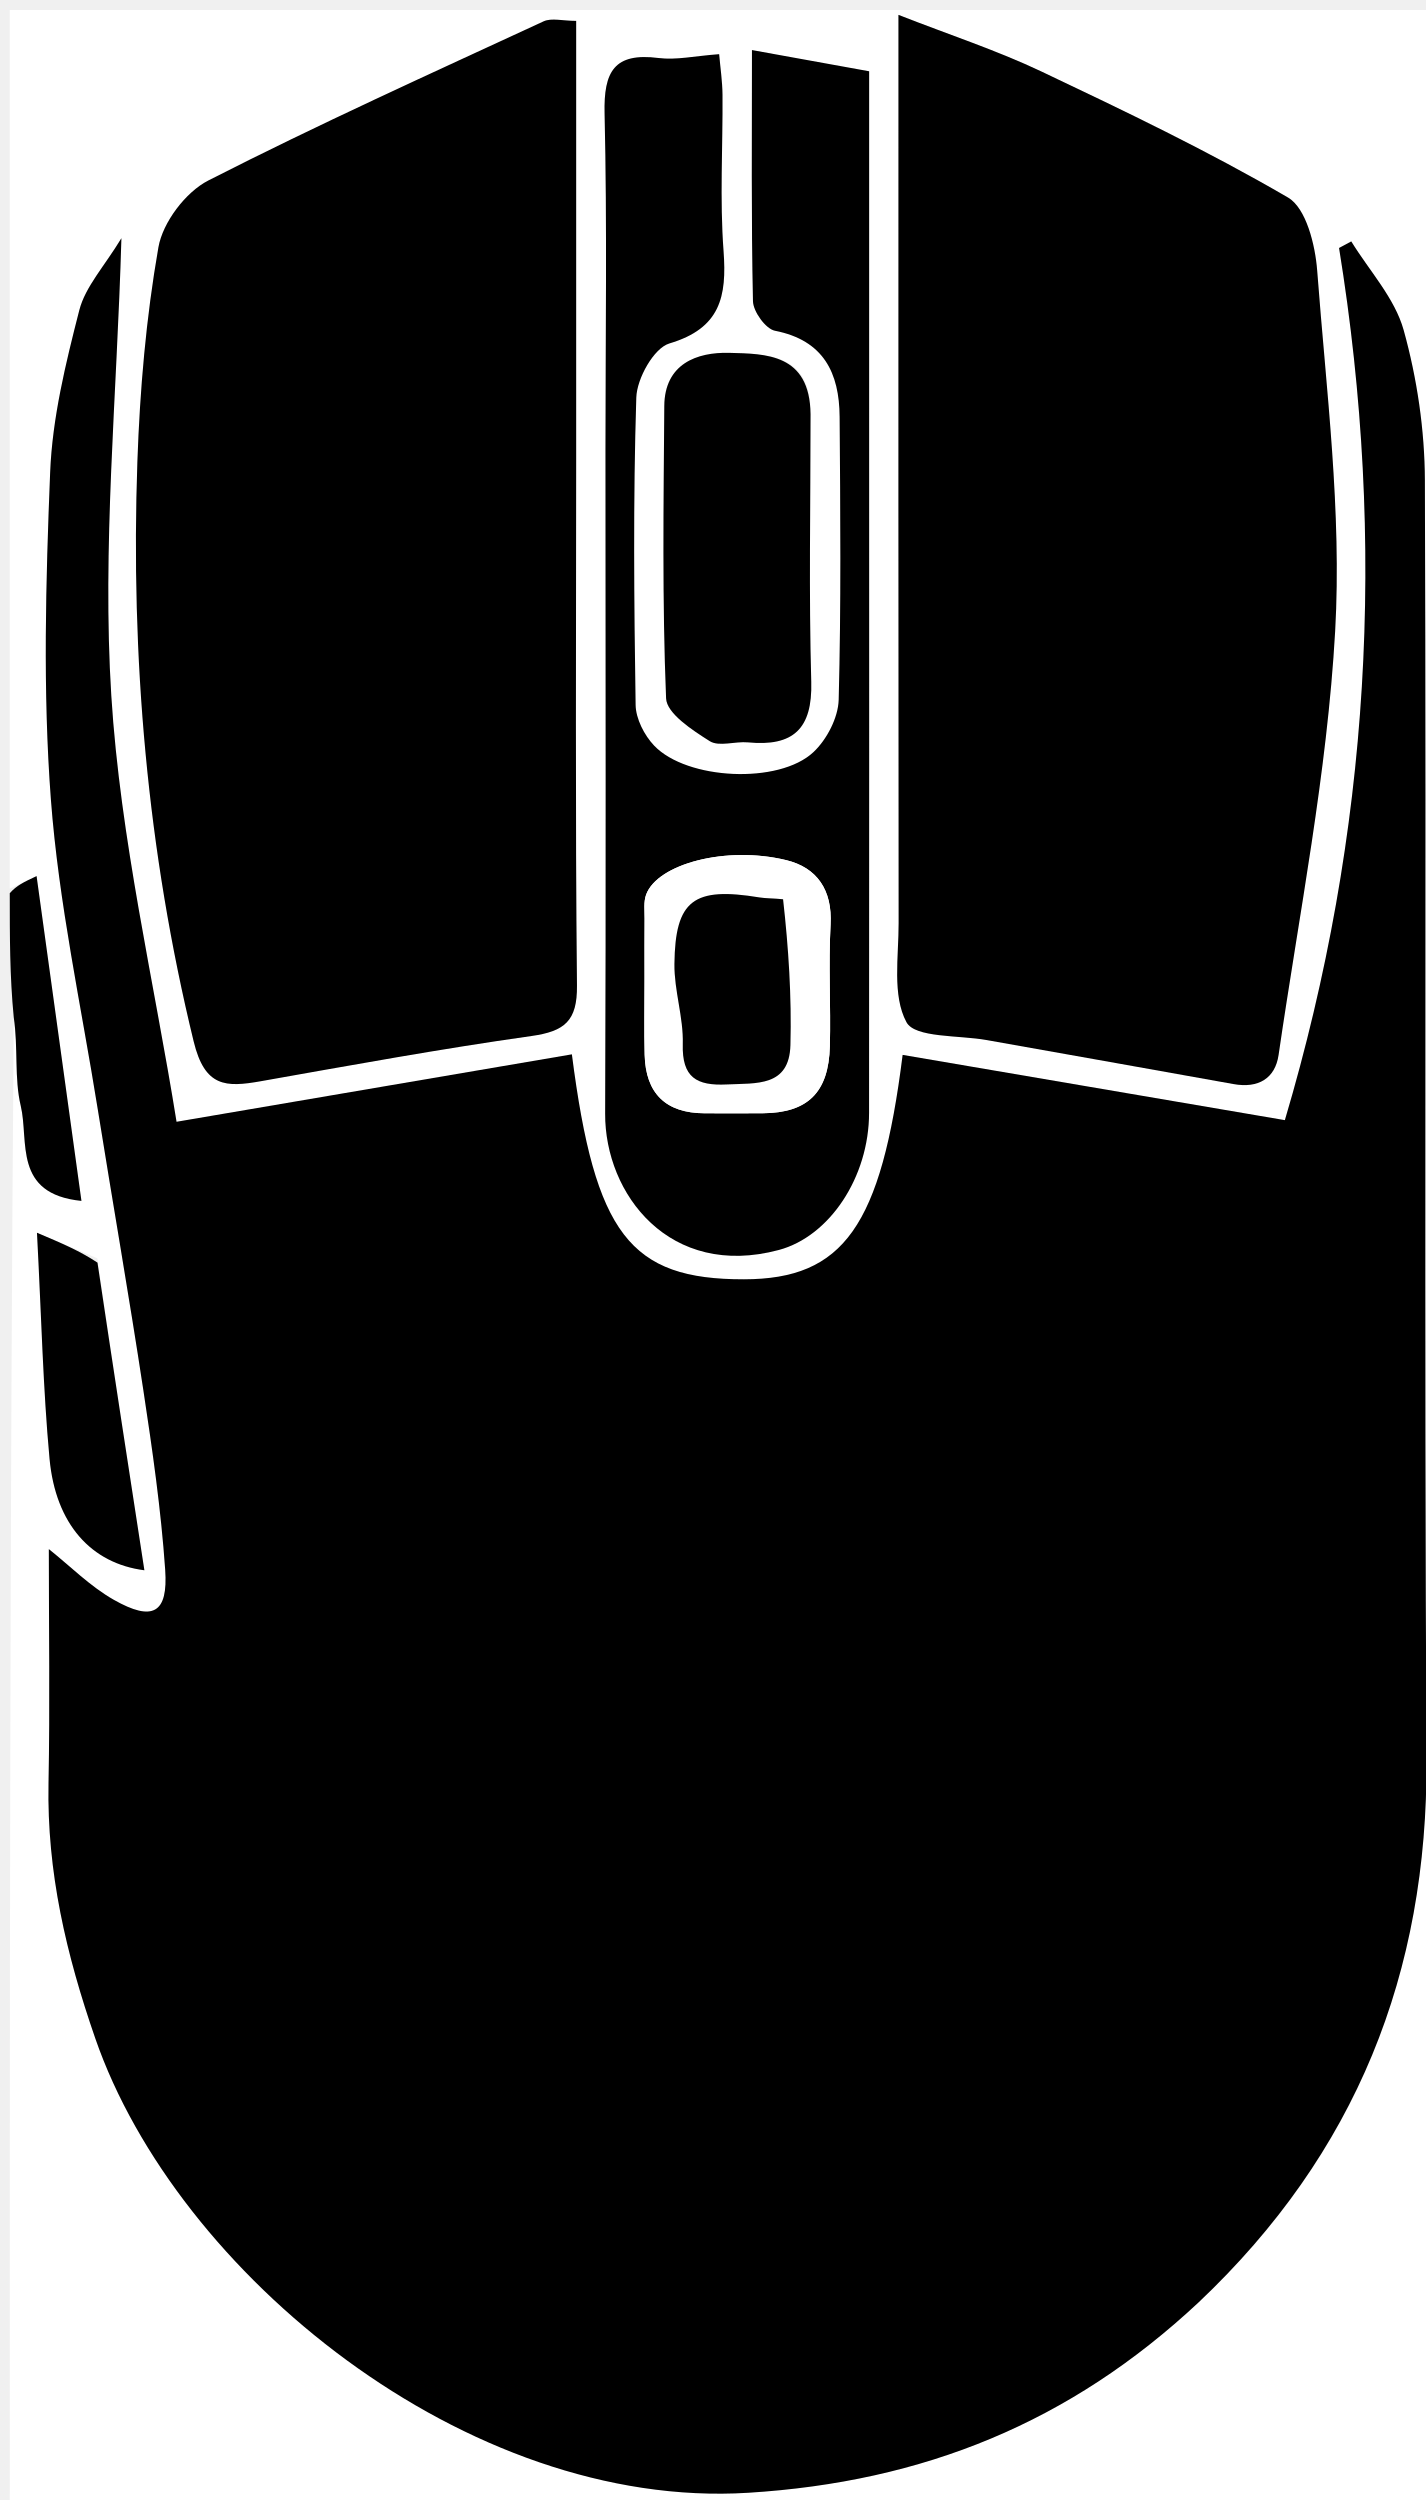
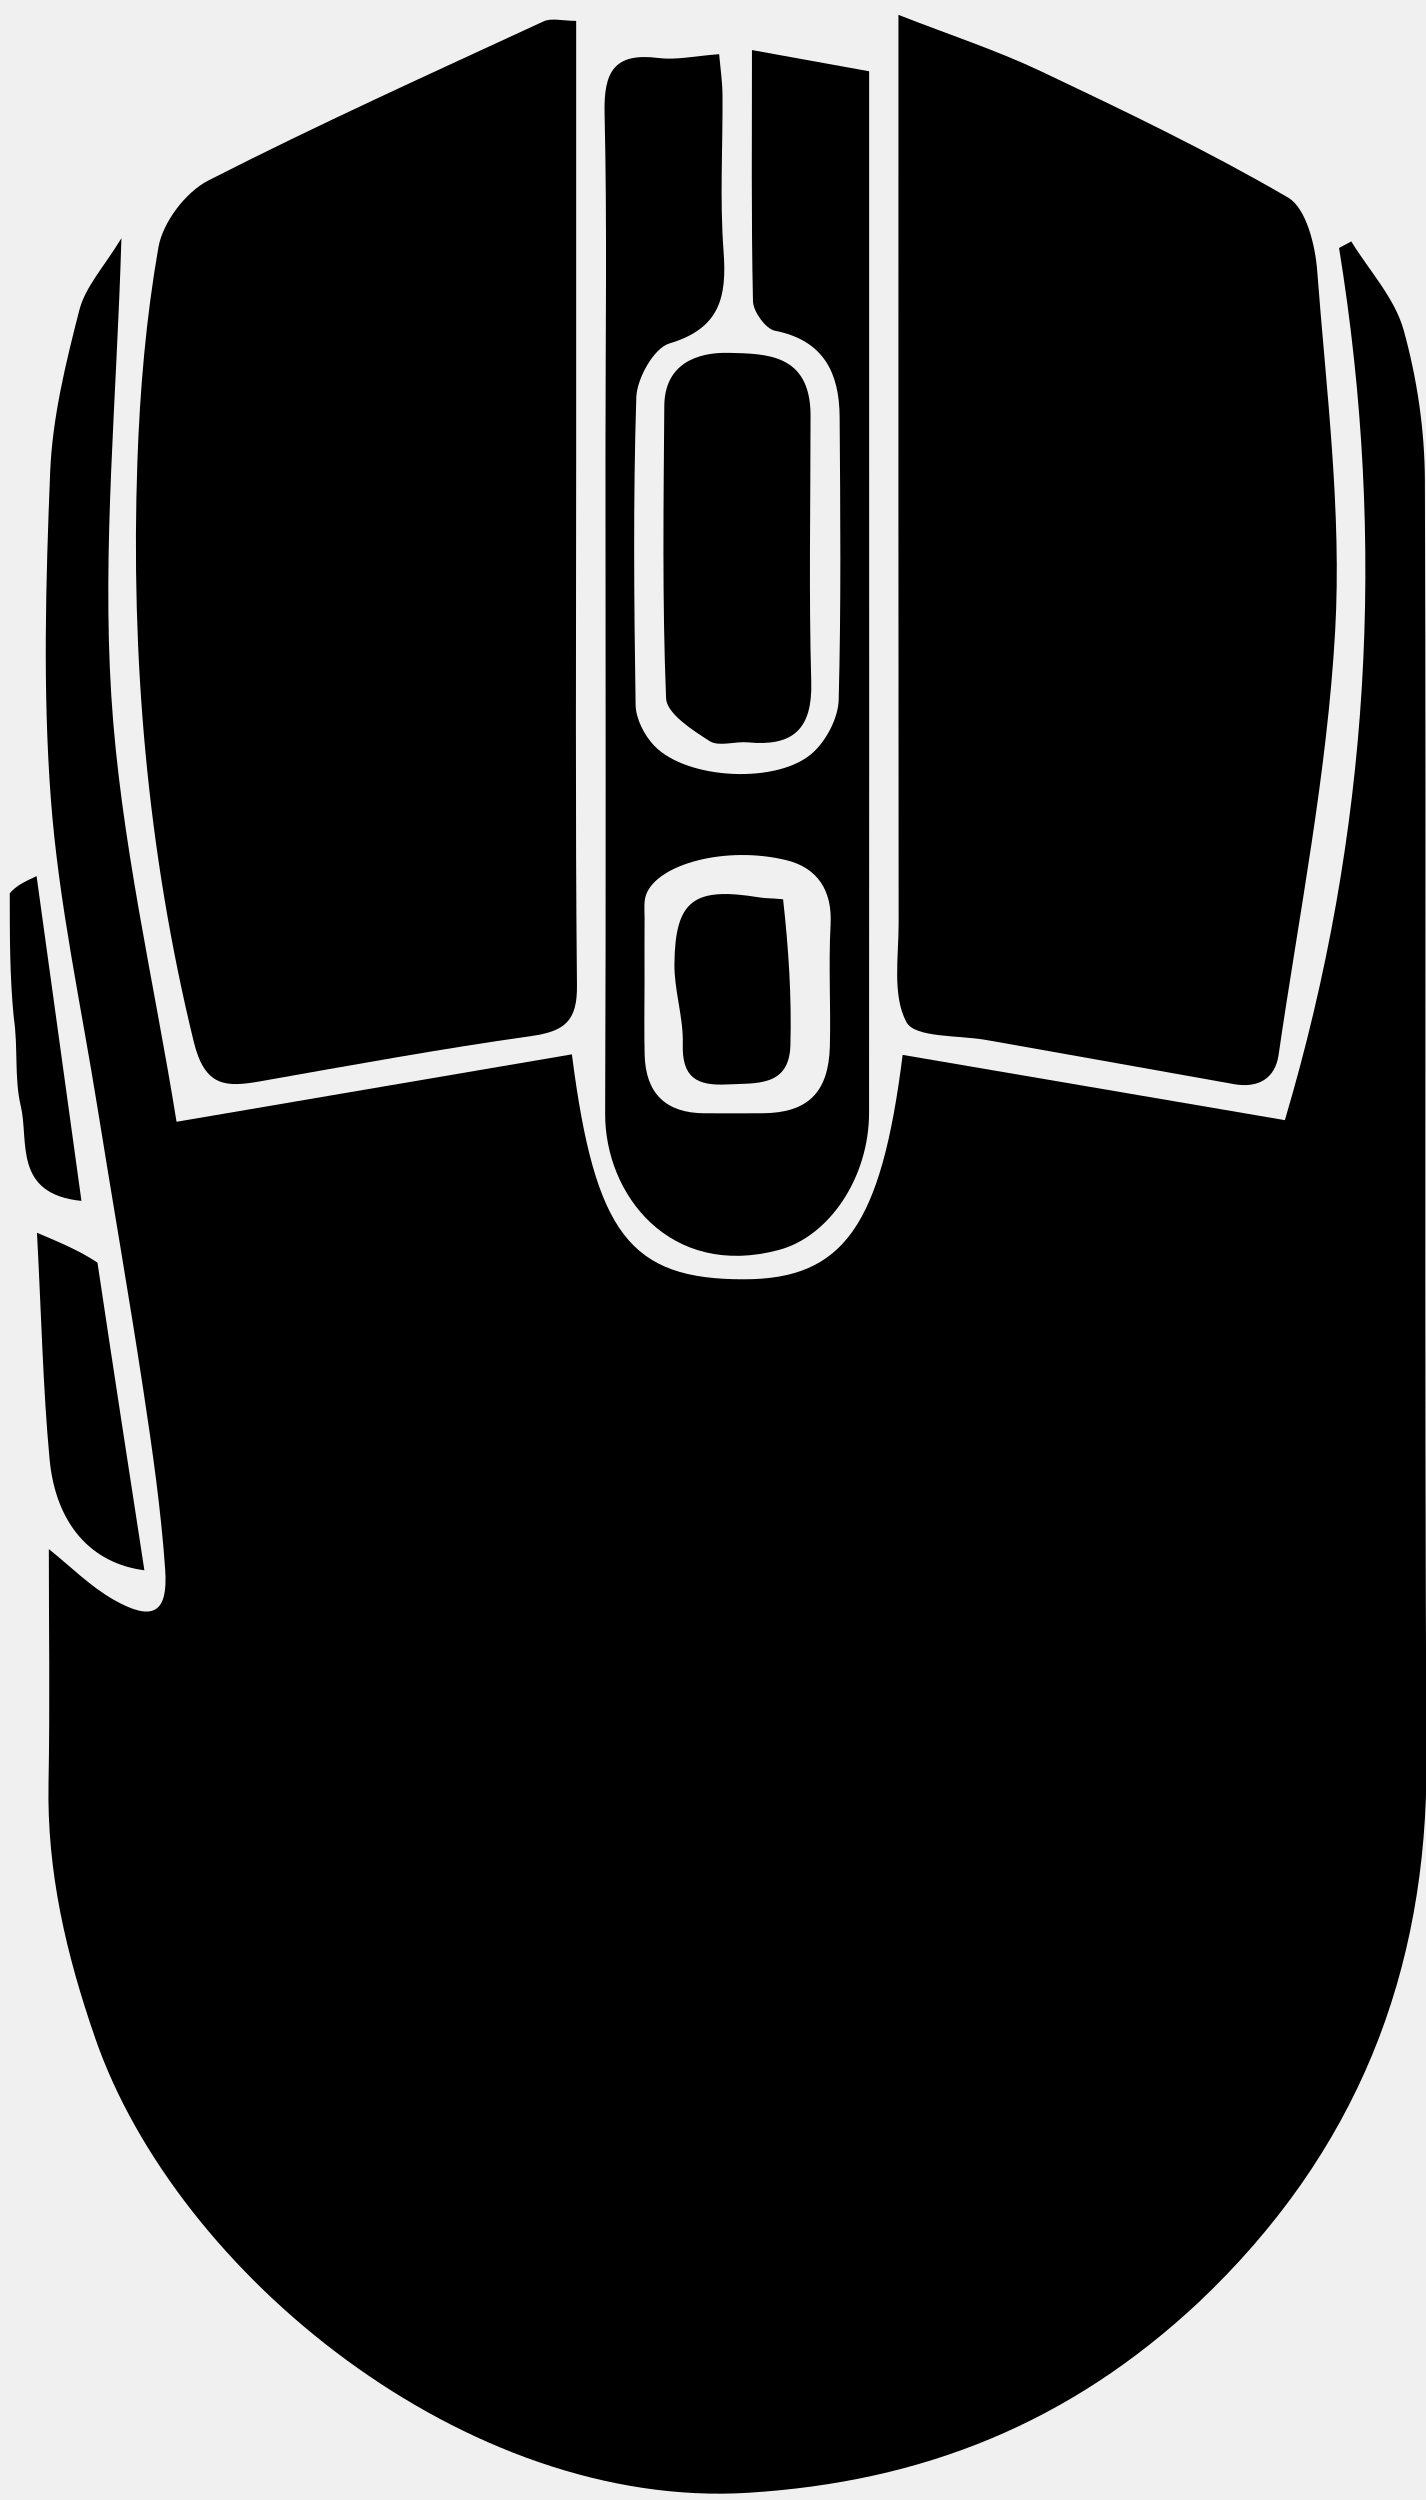
<svg xmlns="http://www.w3.org/2000/svg" version="1.1" id="Layer_1" x="0px" y="0px" width="100%" viewBox="0 0 146 256" enable-background="new 0 0 146 256" xml:space="preserve">
-   <path fill="#FFFFFF" opacity="1" stroke="none" d=" M1,91   C1,61.017 1,31.033 1,1.025   C49.623,1.025 98.246,1.025 146.935,1.025   C146.935,86.243 146.935,171.485 146.935,256.864   C98.451,256.864 49.902,256.864 1,256.864   C1,206.313 1,155.625 1.406,104.632   C1.875,107.308 1.448,110.406 2.124,113.241   C2.985,116.845 1.302,122.262 8.34,122.973   C6.799,111.819 5.293,100.909 3.746,89.712   C2.422,90.333 1.711,90.667 1,91  M122.991,235.513   C138.885,220.479 146.2,202.027 146.074,180.156   C145.824,136.5 146.069,92.841 145.908,49.184   C145.889,44.039 145.111,38.758 143.735,33.805   C142.826,30.532 140.217,27.731 138.369,24.719   C137.952,24.944 137.535,25.168 137.119,25.393   C142.011,55.581 140.295,85.3 131.57,114.703   C118.091,112.402 105.264,110.212 92.43,108.021   C90.231,125.572 86.377,130.985 76.185,131.001   C64.504,131.019 60.923,126.379 58.56,107.964   C45.546,110.184 32.542,112.402 18.078,114.87   C15.774,100.486 12.317,85.939 11.397,71.233   C10.447,56.056 11.965,40.725 12.433,24.391   C10.7,27.262 8.739,29.346 8.118,31.773   C6.725,37.213 5.358,42.797 5.135,48.369   C4.688,59.515 4.372,70.741 5.209,81.843   C6.01,92.48 8.317,103.006 10.007,113.574   C11.542,123.168 13.221,132.74 14.677,142.346   C15.603,148.457 16.49,154.596 16.916,160.755   C17.223,165.211 15.64,166.081 11.653,163.82   C9.22,162.44 7.181,160.363 5,158.627   C5,166.608 5.121,174.618 4.968,182.624   C4.795,191.682 6.772,200.115 9.76,208.738   C18.092,232.788 47.799,257.049 76.617,255.26   C94.562,254.147 109.565,248.081 122.991,235.513  M59,46.5   C59,31.714 59,16.928 59,2.139   C57.613,2.139 56.473,1.811 55.659,2.188   C44.164,7.508 32.611,12.724 21.336,18.481   C19.01,19.668 16.668,22.77 16.222,25.32   C14.958,32.541 14.324,39.922 14.068,47.262   C13.371,67.291 15.072,87.089 19.833,106.649   C20.972,111.33 23.122,111.351 26.679,110.722   C35.911,109.088 45.14,107.398 54.42,106.088   C57.815,105.608 59.119,104.556 59.082,100.928   C58.902,83.12 59,65.31 59,46.5  M92,8.631   C92,37.26 91.984,65.889 92.02,94.517   C92.025,97.968 91.346,101.937 92.823,104.674   C93.696,106.292 98.176,105.989 101.042,106.503   C109.466,108.014 117.897,109.484 126.318,111.01   C128.851,111.469 130.577,110.432 130.927,108.025   C133.029,93.58 135.9,79.165 136.719,64.639   C137.41,52.397 135.807,40.006 134.879,27.706   C134.681,25.083 133.747,21.309 131.892,20.227   C123.733,15.472 115.178,11.37 106.631,7.317   C102.062,5.15 97.217,3.565 92,1.522   C92,4.045 92,5.861 92,8.631  M89,38.5   C89,28.189 89,17.877 89,7.298   C84.998,6.573 81.154,5.877 77.001,5.126   C77.001,13.885 76.919,22.365 77.104,30.84   C77.127,31.906 78.408,33.682 79.353,33.868   C84.359,34.85 85.944,38.2 85.978,42.677   C86.051,52.336 86.135,62 85.882,71.653   C85.833,73.49 84.668,75.73 83.298,77.017   C79.767,80.335 70.338,79.867 66.988,76.357   C65.976,75.297 65.107,73.597 65.086,72.177   C64.928,61.686 64.825,51.187 65.157,40.705   C65.219,38.752 66.957,35.64 68.546,35.169   C73.77,33.619 74.442,30.378 74.091,25.695   C73.695,20.395 74.024,15.043 73.984,9.713   C73.973,8.323 73.76,6.934 73.641,5.548   C71.144,5.73 69.248,6.171 67.437,5.94   C62.883,5.359 61.809,7.335 61.909,11.612   C62.176,23.098 62,34.594 62,46.086   C62,68.736 62.062,91.387 61.967,114.037   C61.932,122.291 68.584,130.988 79.757,127.996   C84.926,126.612 88.988,120.563 88.993,113.947   C89.011,89.131 89,64.316 89,38.5  M83,41.947   C82.922,36.192 78.402,36.23 74.674,36.132   C71.363,36.045 68.055,37.254 68.024,41.575   C67.95,51.556 67.803,61.545 68.207,71.51   C68.269,73.063 70.904,74.771 72.676,75.893   C73.626,76.494 75.28,75.892 76.599,76.019   C81.208,76.466 83.209,74.656 83.072,69.814   C82.82,60.838 83,51.85 83,41.947  M9.967,128.851   C8.151,128.082 6.335,127.313 3.786,126.234   C4.245,134.919 4.404,142.171 5.072,149.375   C5.694,156.078 9.347,160.101 14.785,160.796   C13.185,150.415 11.591,140.076 9.967,128.851  z" />
+   <path fill="#FFFFFF" opacity="0" stroke="none" d=" M1,91   C1,61.017 1,31.033 1,1.025   C49.623,1.025 98.246,1.025 146.935,1.025   C146.935,86.243 146.935,171.485 146.935,256.864   C98.451,256.864 49.902,256.864 1,256.864   C1,206.313 1,155.625 1.406,104.632   C1.875,107.308 1.448,110.406 2.124,113.241   C2.985,116.845 1.302,122.262 8.34,122.973   C6.799,111.819 5.293,100.909 3.746,89.712   C2.422,90.333 1.711,90.667 1,91  M122.991,235.513   C138.885,220.479 146.2,202.027 146.074,180.156   C145.824,136.5 146.069,92.841 145.908,49.184   C145.889,44.039 145.111,38.758 143.735,33.805   C142.826,30.532 140.217,27.731 138.369,24.719   C137.952,24.944 137.535,25.168 137.119,25.393   C142.011,55.581 140.295,85.3 131.57,114.703   C118.091,112.402 105.264,110.212 92.43,108.021   C90.231,125.572 86.377,130.985 76.185,131.001   C64.504,131.019 60.923,126.379 58.56,107.964   C45.546,110.184 32.542,112.402 18.078,114.87   C15.774,100.486 12.317,85.939 11.397,71.233   C10.447,56.056 11.965,40.725 12.433,24.391   C10.7,27.262 8.739,29.346 8.118,31.773   C6.725,37.213 5.358,42.797 5.135,48.369   C4.688,59.515 4.372,70.741 5.209,81.843   C6.01,92.48 8.317,103.006 10.007,113.574   C11.542,123.168 13.221,132.74 14.677,142.346   C15.603,148.457 16.49,154.596 16.916,160.755   C17.223,165.211 15.64,166.081 11.653,163.82   C9.22,162.44 7.181,160.363 5,158.627   C5,166.608 5.121,174.618 4.968,182.624   C4.795,191.682 6.772,200.115 9.76,208.738   C18.092,232.788 47.799,257.049 76.617,255.26   C94.562,254.147 109.565,248.081 122.991,235.513  M59,46.5   C59,31.714 59,16.928 59,2.139   C57.613,2.139 56.473,1.811 55.659,2.188   C44.164,7.508 32.611,12.724 21.336,18.481   C19.01,19.668 16.668,22.77 16.222,25.32   C14.958,32.541 14.324,39.922 14.068,47.262   C13.371,67.291 15.072,87.089 19.833,106.649   C20.972,111.33 23.122,111.351 26.679,110.722   C35.911,109.088 45.14,107.398 54.42,106.088   C57.815,105.608 59.119,104.556 59.082,100.928   C58.902,83.12 59,65.31 59,46.5  M92,8.631   C92,37.26 91.984,65.889 92.02,94.517   C92.025,97.968 91.346,101.937 92.823,104.674   C93.696,106.292 98.176,105.989 101.042,106.503   C109.466,108.014 117.897,109.484 126.318,111.01   C128.851,111.469 130.577,110.432 130.927,108.025   C133.029,93.58 135.9,79.165 136.719,64.639   C137.41,52.397 135.807,40.006 134.879,27.706   C134.681,25.083 133.747,21.309 131.892,20.227   C123.733,15.472 115.178,11.37 106.631,7.317   C102.062,5.15 97.217,3.565 92,1.522   C92,4.045 92,5.861 92,8.631  M89,38.5   C89,28.189 89,17.877 89,7.298   C84.998,6.573 81.154,5.877 77.001,5.126   C77.001,13.885 76.919,22.365 77.104,30.84   C77.127,31.906 78.408,33.682 79.353,33.868   C84.359,34.85 85.944,38.2 85.978,42.677   C86.051,52.336 86.135,62 85.882,71.653   C85.833,73.49 84.668,75.73 83.298,77.017   C79.767,80.335 70.338,79.867 66.988,76.357   C65.976,75.297 65.107,73.597 65.086,72.177   C64.928,61.686 64.825,51.187 65.157,40.705   C65.219,38.752 66.957,35.64 68.546,35.169   C73.77,33.619 74.442,30.378 74.091,25.695   C73.695,20.395 74.024,15.043 73.984,9.713   C73.973,8.323 73.76,6.934 73.641,5.548   C71.144,5.73 69.248,6.171 67.437,5.94   C62.883,5.359 61.809,7.335 61.909,11.612   C62.176,23.098 62,34.594 62,46.086   C62,68.736 62.062,91.387 61.967,114.037   C61.932,122.291 68.584,130.988 79.757,127.996   C84.926,126.612 88.988,120.563 88.993,113.947   C89.011,89.131 89,64.316 89,38.5  M83,41.947   C82.922,36.192 78.402,36.23 74.674,36.132   C71.363,36.045 68.055,37.254 68.024,41.575   C67.95,51.556 67.803,61.545 68.207,71.51   C68.269,73.063 70.904,74.771 72.676,75.893   C73.626,76.494 75.28,75.892 76.599,76.019   C81.208,76.466 83.209,74.656 83.072,69.814   C82.82,60.838 83,51.85 83,41.947  M9.967,128.851   C8.151,128.082 6.335,127.313 3.786,126.234   C4.245,134.919 4.404,142.171 5.072,149.375   C5.694,156.078 9.347,160.101 14.785,160.796   C13.185,150.415 11.591,140.076 9.967,128.851  z" />
  <path fill="#000000" opacity="1" stroke="none" d=" M1,91.463   C1.711,90.667 2.422,90.333 3.746,89.712   C5.293,100.909 6.799,111.819 8.34,122.973   C1.302,122.262 2.985,116.845 2.124,113.241   C1.448,110.406 1.875,107.308 1.406,104.163   C1,99.975 1,95.951 1,91.463  z" />
  <path fill="#000000" opacity="1" stroke="none" d=" M122.737,235.762   C109.565,248.081 94.562,254.147 76.617,255.26   C47.799,257.049 18.092,232.788 9.76,208.738   C6.772,200.115 4.795,191.682 4.968,182.624   C5.121,174.618 5,166.608 5,158.627   C7.181,160.363 9.22,162.44 11.653,163.82   C15.64,166.081 17.223,165.211 16.916,160.755   C16.49,154.596 15.603,148.457 14.677,142.346   C13.221,132.74 11.542,123.168 10.007,113.574   C8.317,103.006 6.01,92.48 5.209,81.843   C4.372,70.741 4.688,59.515 5.135,48.369   C5.358,42.797 6.725,37.213 8.118,31.773   C8.739,29.346 10.7,27.262 12.433,24.391   C11.965,40.725 10.447,56.056 11.397,71.233   C12.317,85.939 15.774,100.486 18.078,114.87   C32.542,112.402 45.546,110.184 58.56,107.964   C60.923,126.379 64.504,131.019 76.185,131.001   C86.377,130.985 90.231,125.572 92.43,108.021   C105.264,110.212 118.091,112.402 131.57,114.703   C140.295,85.3 142.011,55.581 137.119,25.393   C137.535,25.168 137.952,24.944 138.369,24.719   C140.217,27.731 142.826,30.532 143.735,33.805   C145.111,38.758 145.889,44.039 145.908,49.184   C146.069,92.841 145.824,136.5 146.074,180.156   C146.2,202.027 138.885,220.479 122.737,235.762  z" />
  <path fill="#000000" opacity="1" stroke="none" d=" M59,47   C59,65.31 58.902,83.12 59.082,100.928   C59.119,104.556 57.815,105.608 54.42,106.088   C45.14,107.398 35.911,109.088 26.679,110.722   C23.122,111.351 20.972,111.33 19.833,106.649   C15.072,87.089 13.371,67.291 14.068,47.262   C14.324,39.922 14.958,32.541 16.222,25.32   C16.668,22.77 19.01,19.668 21.336,18.481   C32.611,12.724 44.164,7.508 55.659,2.188   C56.473,1.811 57.613,2.139 59,2.139   C59,16.928 59,31.714 59,47  z" />
  <path fill="#000000" opacity="1" stroke="none" d=" M92,8.154   C92,5.861 92,4.045 92,1.522   C97.217,3.565 102.062,5.15 106.631,7.317   C115.178,11.37 123.733,15.472 131.892,20.227   C133.747,21.309 134.681,25.083 134.879,27.706   C135.807,40.006 137.41,52.397 136.719,64.639   C135.9,79.165 133.029,93.58 130.927,108.025   C130.577,110.432 128.851,111.469 126.318,111.01   C117.897,109.484 109.466,108.014 101.042,106.503   C98.176,105.989 93.696,106.292 92.823,104.674   C91.346,101.937 92.025,97.968 92.02,94.517   C91.984,65.889 92,37.26 92,8.154  z" />
  <path fill="#000000" opacity="1" stroke="none" d=" M89,39   C89,64.316 89.011,89.131 88.993,113.947   C88.988,120.563 84.926,126.612 79.757,127.996   C68.584,130.988 61.932,122.291 61.967,114.037   C62.062,91.387 62,68.736 62,46.086   C62,34.594 62.176,23.098 61.909,11.612   C61.809,7.335 62.883,5.359 67.437,5.94   C69.248,6.171 71.144,5.73 73.641,5.548   C73.76,6.934 73.973,8.323 73.984,9.713   C74.024,15.043 73.695,20.395 74.091,25.695   C74.442,30.378 73.77,33.619 68.546,35.169   C66.957,35.64 65.219,38.752 65.157,40.705   C64.825,51.187 64.928,61.686 65.086,72.177   C65.107,73.597 65.976,75.297 66.988,76.357   C70.338,79.867 79.767,80.335 83.298,77.017   C84.668,75.73 85.833,73.49 85.882,71.653   C86.135,62 86.051,52.336 85.978,42.677   C85.944,38.2 84.359,34.85 79.353,33.868   C78.408,33.682 77.127,31.906 77.104,30.84   C76.919,22.365 77.001,13.885 77.001,5.126   C81.154,5.877 84.998,6.573 89,7.298   C89,17.877 89,28.189 89,39  M66,100.524   C66,103.018 65.949,105.513 66.012,108.005   C66.111,111.952 68.16,113.983 72.138,113.999   C74.133,114.006 76.128,114.015 78.123,113.997   C82.707,113.956 84.856,111.88 84.978,107.138   C85.084,102.985 84.828,98.817 85.053,94.673   C85.244,91.142 83.669,88.849 80.517,88.08   C74.362,86.578 67.324,88.461 66.164,91.608   C65.89,92.35 66.014,93.25 66.006,94.077   C65.987,95.906 66,97.735 66,100.524  z" />
  <path fill="#000000" opacity="1" stroke="none" d=" M83,42.407   C83,51.85 82.82,60.838 83.072,69.814   C83.209,74.656 81.208,76.466 76.599,76.019   C75.28,75.892 73.626,76.494 72.676,75.893   C70.904,74.771 68.269,73.063 68.207,71.51   C67.803,61.545 67.95,51.556 68.024,41.575   C68.055,37.254 71.363,36.045 74.674,36.132   C78.402,36.23 82.922,36.192 83,42.407  z" />
  <path fill="#000000" opacity="1" stroke="none" d=" M9.982,129.294   C11.591,140.076 13.185,150.415 14.785,160.796   C9.347,160.101 5.694,156.078 5.072,149.375   C4.404,142.171 4.245,134.919 3.786,126.234   C6.335,127.313 8.151,128.082 9.982,129.294  z" />
-   <path fill="#FFFFFF" opacity="1" stroke="none" d=" M66,100.044   C66,97.735 65.987,95.906 66.006,94.077   C66.014,93.25 65.89,92.35 66.164,91.608   C67.324,88.461 74.362,86.578 80.517,88.08   C83.669,88.849 85.244,91.142 85.053,94.673   C84.828,98.817 85.084,102.985 84.978,107.138   C84.856,111.88 82.707,113.956 78.123,113.997   C76.128,114.015 74.133,114.006 72.138,113.999   C68.16,113.983 66.111,111.952 66.012,108.005   C65.949,105.513 66,103.018 66,100.044  M79.747,92.012   C79.088,91.976 78.418,92.002 77.77,91.896   C71.029,90.788 69.137,92.151 69.061,98.707   C69.029,101.436 69.994,104.182 69.917,106.904   C69.82,110.34 71.333,111.198 74.418,111.047   C77.446,110.899 80.825,111.319 80.939,107.018   C81.071,102.07 80.751,97.11 79.747,92.012  z" />
+   <path fill="#FFFFFF" opacity="0" stroke="none" d=" M66,100.044   C66,97.735 65.987,95.906 66.006,94.077   C66.014,93.25 65.89,92.35 66.164,91.608   C67.324,88.461 74.362,86.578 80.517,88.08   C83.669,88.849 85.244,91.142 85.053,94.673   C84.828,98.817 85.084,102.985 84.978,107.138   C84.856,111.88 82.707,113.956 78.123,113.997   C76.128,114.015 74.133,114.006 72.138,113.999   C68.16,113.983 66.111,111.952 66.012,108.005   C65.949,105.513 66,103.018 66,100.044  M79.747,92.012   C79.088,91.976 78.418,92.002 77.77,91.896   C71.029,90.788 69.137,92.151 69.061,98.707   C69.029,101.436 69.994,104.182 69.917,106.904   C69.82,110.34 71.333,111.198 74.418,111.047   C77.446,110.899 80.825,111.319 80.939,107.018   C81.071,102.07 80.751,97.11 79.747,92.012  z" />
  <path fill="#000000" opacity="1" stroke="none" d=" M80.187,92.084   C80.751,97.11 81.071,102.07 80.939,107.018   C80.825,111.319 77.446,110.899 74.418,111.047   C71.333,111.198 69.82,110.34 69.917,106.904   C69.994,104.182 69.029,101.436 69.061,98.707   C69.137,92.151 71.029,90.788 77.77,91.896   C78.418,92.002 79.088,91.976 80.187,92.084  z" />
</svg>
